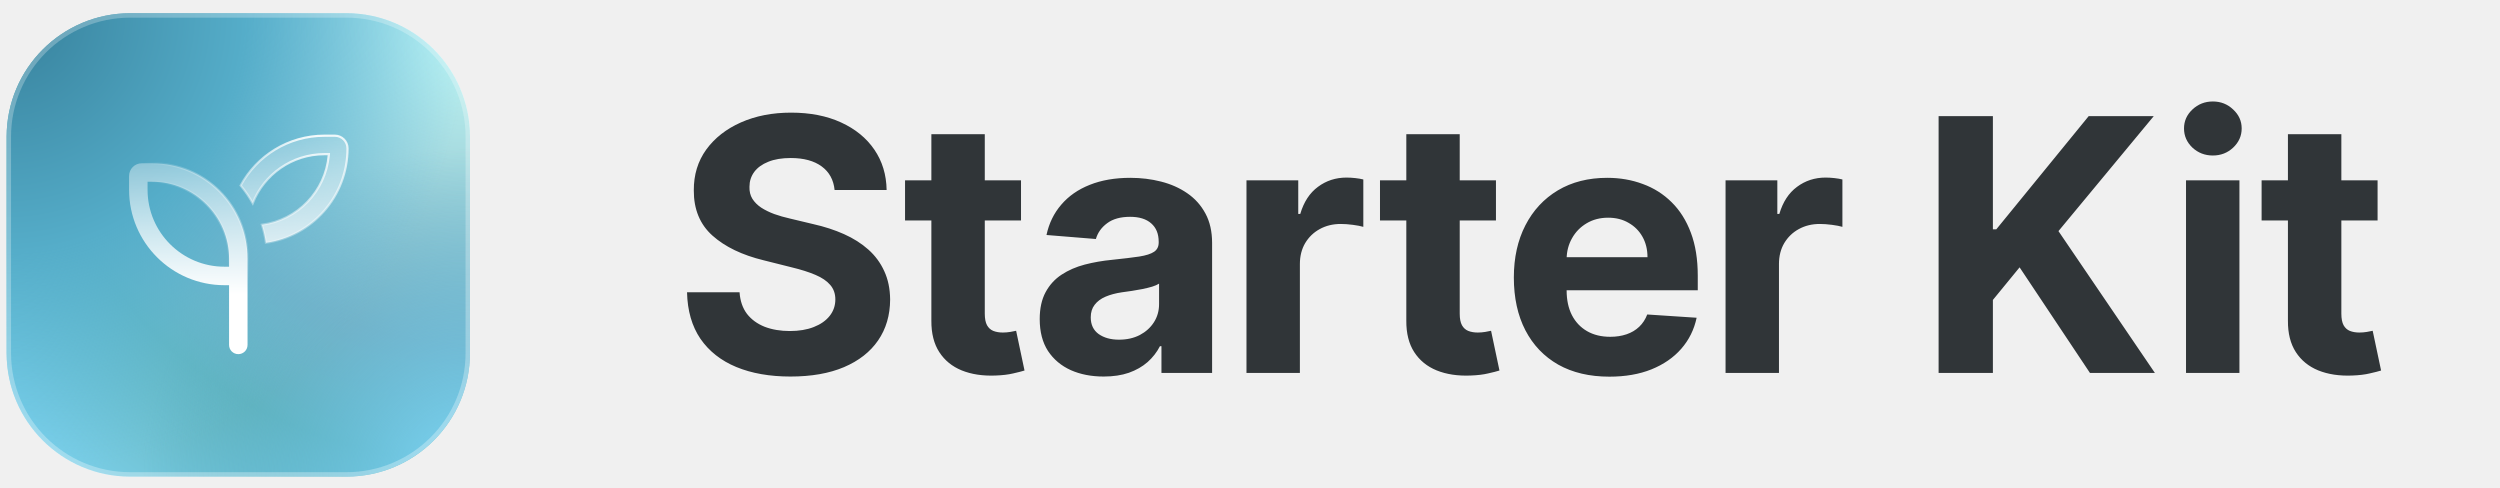
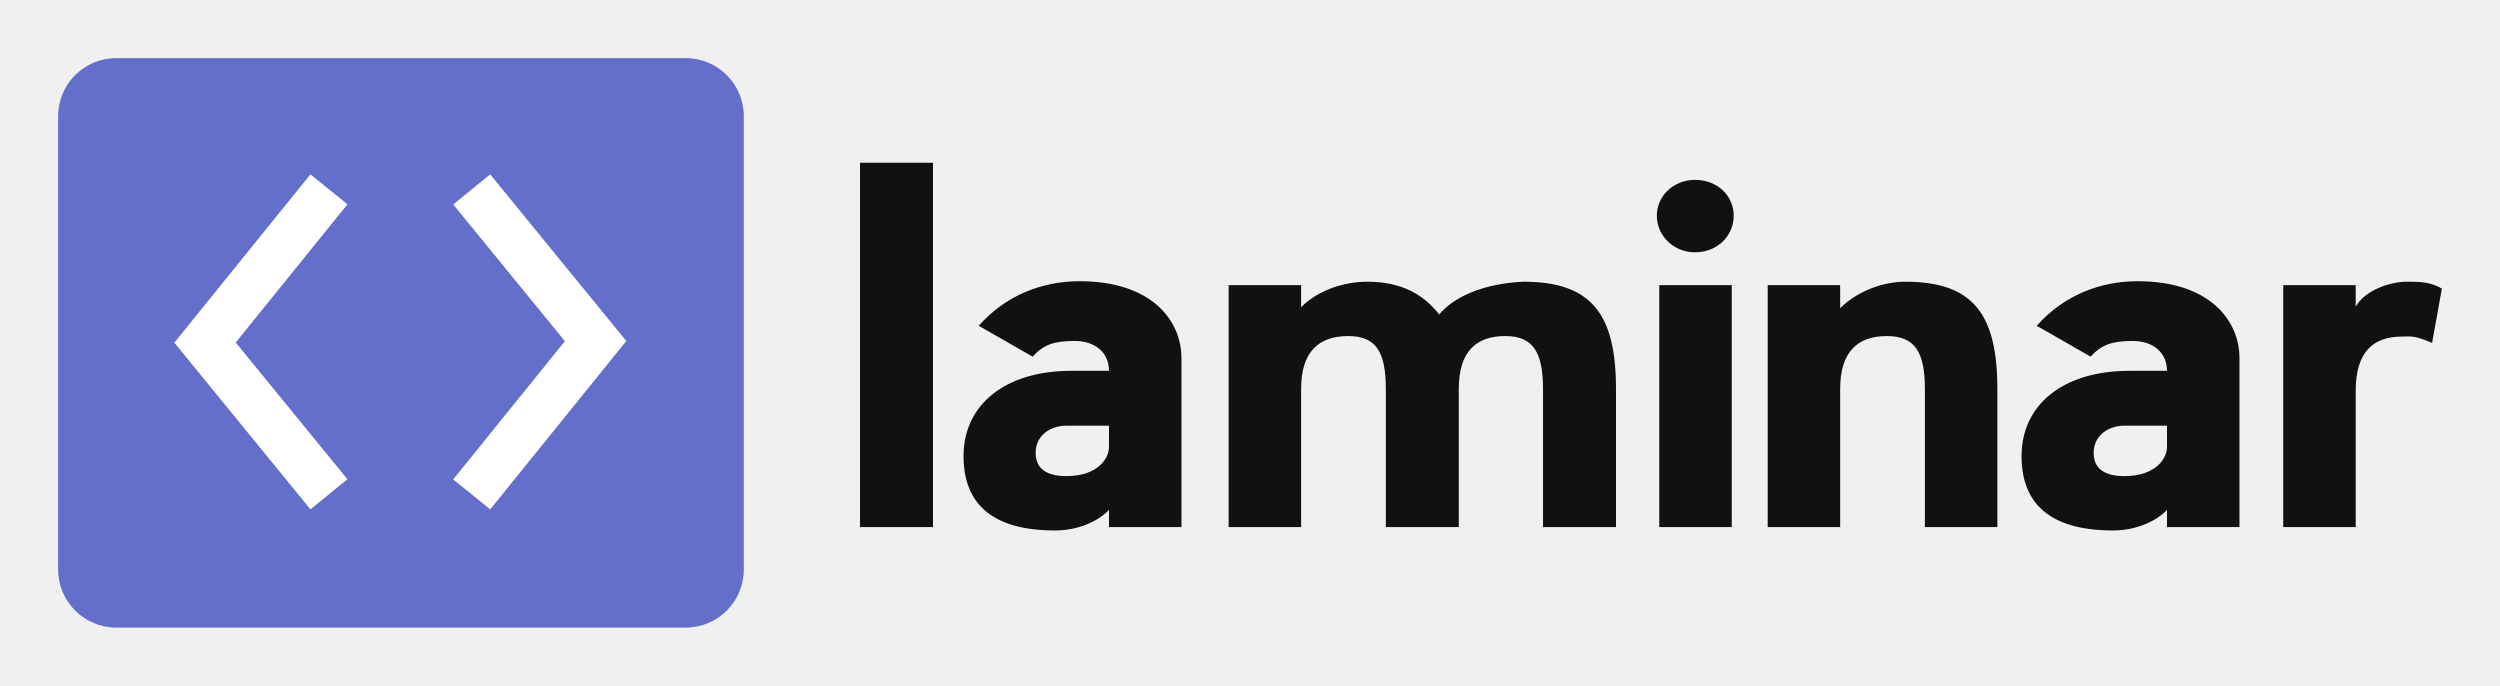
- <svg xmlns="http://www.w3.org/2000/svg" width="1133" height="221" viewBox="0 0 1133 221" fill="none">
-   <rect x="3" y="6" width="210" height="210" rx="56" fill="white" />
-   <rect x="3" y="6" width="210" height="210" rx="56" fill="url(#paint0_radial_3545_7)" />
-   <rect x="3" y="6" width="210" height="210" rx="56" fill="url(#paint1_radial_3545_7)" />
-   <rect x="3" y="6" width="210" height="210" rx="56" fill="url(#paint2_radial_3545_7)" />
-   <g clip-path="url(#clip0_3545_7)">
-     <path d="M120.499 110.045C120.109 107.239 119.504 104.509 118.684 101.854C134.822 99.796 147.499 86.741 148.986 70.42L149.036 69.875H148.488H147.062C132.257 69.875 119.597 79.107 114.537 92.112C112.966 89.263 111.128 86.567 109.051 84.065C116.399 70.632 130.675 61.5 147.062 61.5H151.75C154.931 61.5 157.5 64.069 157.5 67.25C157.5 89.012 141.42 107.012 120.499 110.045ZM67.375 82.375H66.875V82.875V86C66.875 105.261 82.49 120.875 101.75 120.875H103.312H103.812V120.375V117.25C103.812 97.99 88.198 82.375 68.938 82.375H67.375ZM103.812 129.75V129.25H103.312H101.75C77.866 129.25 58.5 109.884 58.5 86V79.75C58.5 76.569 61.069 74 64.25 74H68.938C92.822 74 112.188 93.366 112.188 117.25V120.375V129.75V156.312C112.188 158.634 110.322 160.5 108 160.5C105.678 160.5 103.812 158.634 103.812 156.312V129.75Z" fill="url(#paint3_linear_3545_7)" stroke="url(#paint4_radial_3545_7)" />
+ <svg xmlns="http://www.w3.org/2000/svg" version="1.1" width="3146.262" height="862.947" viewBox="0 0 3146.262 862.947">
+   <g transform="scale(7.313109) translate(10, 10)">
+     <defs id="SvgjsDefs6841" />
+     <g id="SvgjsG6842" featureKey="symbolGroupContainer" transform="matrix(1,0,0,1,0,0)" fill="#646ecb">
+       <rect width="118" height="98" rx="10" ry="10" />
+     </g>
+     <g id="SvgjsG6843" featureKey="nRdZyp-0" transform="matrix(1.393457,0,0,1.393457,5.178187,-4.630446)" fill="#ffffff">
+       <g>
+         <path style="" d="M 27.449 59.051 L 10.637 38.465 L 27.441 17.68 L 32.02 21.375 L 18.219 38.445 L 32.008 55.328 Z M 27.449 59.051 " stroke="none" fill-rule="nonzero" fill="#ffffff" fill-opacity="1" />
+         <path style="" d="M 49.648 59.051 L 45.074 55.352 L 58.871 38.281 L 45.082 21.398 L 49.641 17.676 L 66.453 38.262 Z M 49.648 59.051 " stroke="none" fill-rule="nonzero" fill="#ffffff" fill-opacity="1" />
+       </g>
+     </g>
+     <g id="SvgjsG6844" featureKey="Q4qmbg-0" transform="matrix(4.213558,0,0,4.213558,134.4606,-3.573418)" fill="#111111">
+       <path d="M3.82 5.12 l0 14.88 l-2.98 0 l0 -14.88 l2.98 0 z M7.888 13.04 l-2.2 -1.26 c1.1 -1.24 2.58 -1.82 4.12 -1.82 c2.96 0 4.16 1.62 4.16 3.14 l0 6.9 l-2.96 0 l0 -0.7 c-0.46 0.48 -1.28 0.84 -2.2 0.84 c-2.7 0 -3.74 -1.2 -3.74 -3.04 c0 -2.08 1.68 -3.48 4.4 -3.48 l1.54 0 c0 -0.74 -0.56 -1.22 -1.4 -1.22 c-0.86 0 -1.28 0.16 -1.72 0.64 z M11.008 16.74 l0 -0.88 l-1.74 0 c-0.78 0 -1.36 0.54 -1.24 1.3 c0.08 0.54 0.56 0.76 1.24 0.76 c1.3 0 1.74 -0.74 1.74 -1.18 z M31.715 20 l-2.98 0 l0 -5.64 c0 -1.52 -0.42 -2.16 -1.54 -2.16 c-1.2 0 -1.9 0.64 -1.9 2.16 l0 5.64 l-2.98 0 l0 -5.64 c0 -1.52 -0.4 -2.16 -1.54 -2.16 c-1.2 0 -1.92 0.64 -1.92 2.16 l0 5.64 l-2.96 0 l0 -9.88 l2.96 0 l0 0.9 c0.7 -0.7 1.76 -1.04 2.7 -1.04 c1.4 0 2.3 0.52 2.94 1.34 c0.54 -0.66 1.7 -1.26 3.44 -1.34 c2.78 0 3.78 1.32 3.78 4.38 l0 5.64 z M36.443 10.12 l0 9.88 l-2.96 0 l0 -9.88 l2.96 0 z M36.523 7.28 c0 0.84 -0.68 1.5 -1.58 1.5 c-0.86 0 -1.56 -0.66 -1.56 -1.5 c0 -0.82 0.7 -1.46 1.56 -1.46 c0.9 0 1.58 0.64 1.58 1.46 z M47.291 14.36 l0 5.64 l-2.96 0 l0 -5.64 c0 -1.5 -0.4 -2.16 -1.56 -2.16 c-1.2 0 -1.9 0.66 -1.9 2.16 l0 5.64 l-2.96 0 l0 -9.88 l2.96 0 l0 0.94 c0.76 -0.74 1.8 -1.08 2.66 -1.08 c2.78 0 3.76 1.34 3.76 4.38 z M51.099 13.04 l-2.2 -1.26 c1.1 -1.24 2.58 -1.82 4.12 -1.82 c2.96 0 4.16 1.62 4.16 3.14 l0 6.9 l-2.96 0 l0 -0.7 c-0.46 0.48 -1.28 0.84 -2.2 0.84 c-2.7 0 -3.74 -1.2 -3.74 -3.04 c0 -2.08 1.68 -3.48 4.4 -3.48 l1.54 0 c0 -0.74 -0.56 -1.22 -1.4 -1.22 c-0.86 0 -1.28 0.16 -1.72 0.64 z M54.219 16.74 l0 -0.88 l-1.74 0 c-0.78 0 -1.36 0.54 -1.24 1.3 c0.08 0.54 0.56 0.76 1.24 0.76 c1.3 0 1.74 -0.74 1.74 -1.18 z M65.446 10.26 l-0.4 2.22 c-0.74 -0.32 -0.88 -0.26 -1.22 -0.26 c-1.2 0 -1.9 0.64 -1.9 2.22 l0 5.56 l-2.96 0 l0 -9.88 l2.96 0 l0 0.88 c0.38 -0.68 1.42 -1.02 2.08 -1.02 c0.62 0 0.98 0.02 1.44 0.28 z" />
+     </g>
  </g>
-   <rect x="4" y="7" width="208" height="208" rx="55" stroke="white" stroke-opacity="0.2" stroke-width="2" />
-   <rect x="4" y="7" width="208" height="208" rx="55" stroke="url(#paint5_linear_3545_7)" stroke-opacity="0.3" stroke-width="2" />
-   <path d="M378.239 86.102C377.784 81.519 375.833 77.958 372.386 75.421C368.939 72.883 364.261 71.614 358.352 71.614C354.337 71.614 350.947 72.182 348.182 73.318C345.417 74.417 343.295 75.951 341.818 77.921C340.379 79.89 339.659 82.125 339.659 84.625C339.583 86.708 340.019 88.526 340.966 90.079C341.951 91.633 343.295 92.977 345 94.114C346.705 95.212 348.674 96.178 350.909 97.011C353.144 97.807 355.53 98.489 358.068 99.057L368.523 101.557C373.598 102.693 378.258 104.208 382.5 106.102C386.742 107.996 390.417 110.326 393.523 113.091C396.629 115.856 399.034 119.114 400.739 122.864C402.481 126.614 403.371 130.913 403.409 135.761C403.371 142.883 401.553 149.057 397.955 154.284C394.394 159.473 389.242 163.508 382.5 166.386C375.795 169.227 367.708 170.648 358.239 170.648C348.845 170.648 340.663 169.208 333.693 166.33C326.761 163.451 321.345 159.189 317.443 153.545C313.58 147.864 311.553 140.837 311.364 132.466H335.17C335.436 136.367 336.553 139.625 338.523 142.239C340.53 144.814 343.201 146.765 346.534 148.091C349.905 149.379 353.712 150.023 357.955 150.023C362.121 150.023 365.739 149.417 368.807 148.205C371.913 146.992 374.318 145.307 376.023 143.148C377.727 140.989 378.58 138.508 378.58 135.705C378.58 133.091 377.803 130.894 376.25 129.114C374.735 127.333 372.5 125.818 369.545 124.568C366.629 123.318 363.049 122.182 358.807 121.159L346.136 117.977C336.326 115.591 328.58 111.86 322.898 106.784C317.216 101.708 314.394 94.871 314.432 86.273C314.394 79.227 316.269 73.072 320.057 67.807C323.883 62.542 329.129 58.432 335.795 55.477C342.462 52.523 350.038 51.045 358.523 51.045C367.159 51.045 374.697 52.523 381.136 55.477C387.614 58.432 392.652 62.542 396.25 67.807C399.848 73.072 401.705 79.171 401.818 86.102H378.239ZM462.723 81.727V99.909H410.166V81.727H462.723ZM422.098 60.818H446.303V142.182C446.303 144.417 446.644 146.159 447.326 147.409C448.007 148.621 448.954 149.473 450.166 149.966C451.416 150.458 452.856 150.705 454.485 150.705C455.621 150.705 456.757 150.61 457.894 150.42C459.03 150.193 459.901 150.023 460.507 149.909L464.314 167.92C463.102 168.299 461.398 168.735 459.201 169.227C457.004 169.758 454.333 170.08 451.189 170.193C445.356 170.42 440.242 169.644 435.848 167.864C431.492 166.083 428.102 163.318 425.678 159.568C423.254 155.818 422.06 151.083 422.098 145.364V60.818ZM500.177 170.648C494.609 170.648 489.646 169.682 485.29 167.75C480.934 165.78 477.487 162.883 474.949 159.057C472.449 155.193 471.199 150.383 471.199 144.625C471.199 139.777 472.09 135.705 473.87 132.409C475.65 129.114 478.074 126.462 481.143 124.455C484.211 122.447 487.696 120.932 491.597 119.909C495.537 118.886 499.665 118.167 503.984 117.75C509.059 117.22 513.15 116.727 516.256 116.273C519.362 115.78 521.616 115.061 523.018 114.114C524.419 113.167 525.12 111.765 525.12 109.909V109.568C525.12 105.97 523.984 103.186 521.711 101.216C519.476 99.246 516.294 98.261 512.165 98.261C507.809 98.261 504.343 99.227 501.768 101.159C499.192 103.053 497.487 105.439 496.654 108.318L474.268 106.5C475.404 101.197 477.639 96.614 480.972 92.75C484.305 88.849 488.605 85.856 493.87 83.773C499.173 81.651 505.309 80.591 512.279 80.591C517.127 80.591 521.768 81.159 526.199 82.296C530.669 83.432 534.627 85.193 538.074 87.579C541.559 89.966 544.305 93.034 546.313 96.784C548.321 100.496 549.324 104.947 549.324 110.136V169H526.37V156.898H525.688C524.287 159.625 522.412 162.03 520.063 164.114C517.715 166.159 514.893 167.769 511.597 168.943C508.302 170.08 504.495 170.648 500.177 170.648ZM507.109 153.943C510.669 153.943 513.813 153.242 516.54 151.841C519.268 150.402 521.408 148.47 522.961 146.045C524.514 143.621 525.29 140.875 525.29 137.807V128.545C524.533 129.038 523.491 129.492 522.165 129.909C520.877 130.288 519.419 130.648 517.79 130.989C516.162 131.292 514.533 131.576 512.904 131.841C511.275 132.068 509.798 132.277 508.472 132.466C505.631 132.883 503.15 133.545 501.029 134.455C498.908 135.364 497.26 136.595 496.086 138.148C494.912 139.663 494.324 141.557 494.324 143.83C494.324 147.125 495.518 149.644 497.904 151.386C500.328 153.091 503.396 153.943 507.109 153.943ZM564.903 169V81.727H588.369V96.954H589.278C590.869 91.538 593.539 87.447 597.289 84.682C601.039 81.879 605.357 80.477 610.244 80.477C611.456 80.477 612.763 80.553 614.164 80.704C615.566 80.856 616.797 81.064 617.857 81.329V102.807C616.721 102.466 615.149 102.163 613.141 101.898C611.134 101.633 609.297 101.5 607.63 101.5C604.07 101.5 600.888 102.277 598.085 103.83C595.32 105.345 593.123 107.466 591.494 110.193C589.903 112.92 589.107 116.064 589.107 119.625V169H564.903ZM677.967 81.727V99.909H625.41V81.727H677.967ZM637.342 60.818H661.547V142.182C661.547 144.417 661.888 146.159 662.569 147.409C663.251 148.621 664.198 149.473 665.41 149.966C666.66 150.458 668.1 150.705 669.728 150.705C670.865 150.705 672.001 150.61 673.138 150.42C674.274 150.193 675.145 150.023 675.751 149.909L679.558 167.92C678.346 168.299 676.641 168.735 674.444 169.227C672.247 169.758 669.577 170.08 666.433 170.193C660.6 170.42 655.486 169.644 651.092 167.864C646.736 166.083 643.346 163.318 640.922 159.568C638.497 155.818 637.304 151.083 637.342 145.364V60.818ZM729.369 170.705C720.392 170.705 712.665 168.886 706.188 165.25C699.748 161.576 694.786 156.386 691.301 149.682C687.816 142.939 686.074 134.966 686.074 125.761C686.074 116.784 687.816 108.905 691.301 102.125C694.786 95.345 699.691 90.061 706.017 86.273C712.381 82.485 719.843 80.591 728.403 80.591C734.161 80.591 739.521 81.519 744.483 83.375C749.483 85.193 753.839 87.939 757.551 91.614C761.301 95.288 764.218 99.909 766.301 105.477C768.384 111.008 769.426 117.485 769.426 124.909V131.557H695.733V116.557H746.642C746.642 113.072 745.884 109.985 744.369 107.295C742.854 104.606 740.752 102.504 738.062 100.989C735.411 99.436 732.324 98.659 728.801 98.659C725.127 98.659 721.869 99.511 719.028 101.216C716.225 102.883 714.028 105.136 712.438 107.977C710.847 110.78 710.032 113.905 709.994 117.352V131.614C709.994 135.932 710.79 139.663 712.381 142.807C714.009 145.951 716.301 148.375 719.256 150.08C722.21 151.784 725.714 152.636 729.767 152.636C732.456 152.636 734.919 152.258 737.153 151.5C739.388 150.742 741.301 149.606 742.892 148.091C744.483 146.576 745.695 144.72 746.528 142.523L768.915 144C767.778 149.379 765.449 154.076 761.926 158.091C758.441 162.068 753.934 165.174 748.403 167.409C742.911 169.606 736.566 170.705 729.369 170.705ZM782.022 169V81.727H805.487V96.954H806.397C807.987 91.538 810.658 87.447 814.408 84.682C818.158 81.879 822.476 80.477 827.362 80.477C828.575 80.477 829.881 80.553 831.283 80.704C832.684 80.856 833.916 81.064 834.976 81.329V102.807C833.84 102.466 832.268 102.163 830.26 101.898C828.253 101.633 826.416 101.5 824.749 101.5C821.188 101.5 818.006 102.277 815.203 103.83C812.438 105.345 810.241 107.466 808.612 110.193C807.022 112.92 806.226 116.064 806.226 119.625V169H782.022ZM878.576 169V52.636H903.178V103.943H904.713L946.588 52.636H976.076L932.894 104.739L976.588 169H947.156L915.281 121.159L903.178 135.932V169H878.576ZM990.703 169V81.727H1014.91V169H990.703ZM1002.86 70.477C999.263 70.477 996.176 69.284 993.601 66.898C991.063 64.474 989.794 61.576 989.794 58.205C989.794 54.871 991.063 52.011 993.601 49.625C996.176 47.201 999.263 45.989 1002.86 45.989C1006.46 45.989 1009.53 47.201 1012.07 49.625C1014.64 52.011 1015.93 54.871 1015.93 58.205C1015.93 61.576 1014.64 64.474 1012.07 66.898C1009.53 69.284 1006.46 70.477 1002.86 70.477ZM1077.52 81.727V99.909H1024.96V81.727H1077.52ZM1036.89 60.818H1061.1V142.182C1061.1 144.417 1061.44 146.159 1062.12 147.409C1062.8 148.621 1063.75 149.473 1064.96 149.966C1066.21 150.458 1067.65 150.705 1069.28 150.705C1070.41 150.705 1071.55 150.61 1072.69 150.42C1073.82 150.193 1074.7 150.023 1075.3 149.909L1079.11 167.92C1077.9 168.299 1076.19 168.735 1073.99 169.227C1071.8 169.758 1069.13 170.08 1065.98 170.193C1060.15 170.42 1055.04 169.644 1050.64 167.864C1046.29 166.083 1042.9 163.318 1040.47 159.568C1038.05 155.818 1036.85 151.083 1036.89 145.364V60.818Z" fill="#303538" />
-   <defs>
-     <radialGradient id="paint0_radial_3545_7" cx="0" cy="0" r="1" gradientUnits="userSpaceOnUse" gradientTransform="translate(213 5.99999) rotate(135) scale(296.985)">
-       <stop stop-color="#C5FCF9" />
-       <stop offset="0.507" stop-color="#7FB0BF" />
-       <stop offset="0.685" stop-color="#64B3B8" />
-       <stop offset="1" stop-color="#81D7F7" />
-     </radialGradient>
-     <radialGradient id="paint1_radial_3545_7" cx="0" cy="0" r="1" gradientUnits="userSpaceOnUse" gradientTransform="translate(213 216) rotate(-135) scale(148.492)">
-       <stop stop-color="#81D7F7" />
-       <stop offset="1" stop-color="#45A4C8" stop-opacity="0" />
-     </radialGradient>
-     <radialGradient id="paint2_radial_3545_7" cx="0" cy="0" r="1" gradientUnits="userSpaceOnUse" gradientTransform="translate(3 6) scale(210)">
-       <stop stop-color="#36809B" />
-       <stop offset="0.515" stop-color="#55ADC9" />
-       <stop offset="1" stop-color="#63C4E9" stop-opacity="0" />
-     </radialGradient>
-     <linearGradient id="paint3_linear_3545_7" x1="108" y1="61" x2="108" y2="161" gradientUnits="userSpaceOnUse">
-       <stop stop-color="white" stop-opacity="0.22" />
-       <stop offset="0.723" stop-color="white" />
-     </linearGradient>
-     <radialGradient id="paint4_radial_3545_7" cx="0" cy="0" r="1" gradientUnits="userSpaceOnUse" gradientTransform="translate(144.001 54.0096) rotate(123.858) scale(95.1239 95.1218)">
-       <stop stop-color="white" />
-       <stop offset="0.853" stop-color="white" stop-opacity="0" />
-     </radialGradient>
-     <linearGradient id="paint5_linear_3545_7" x1="108" y1="6" x2="108" y2="216" gradientUnits="userSpaceOnUse">
-       <stop stop-color="white" stop-opacity="0.22" />
-       <stop offset="1" stop-color="white" stop-opacity="0.42" />
-     </linearGradient>
-     <clipPath id="clip0_3545_7">
-       <rect width="100" height="100" fill="white" transform="translate(58 61)" />
-     </clipPath>
-   </defs>
</svg>
